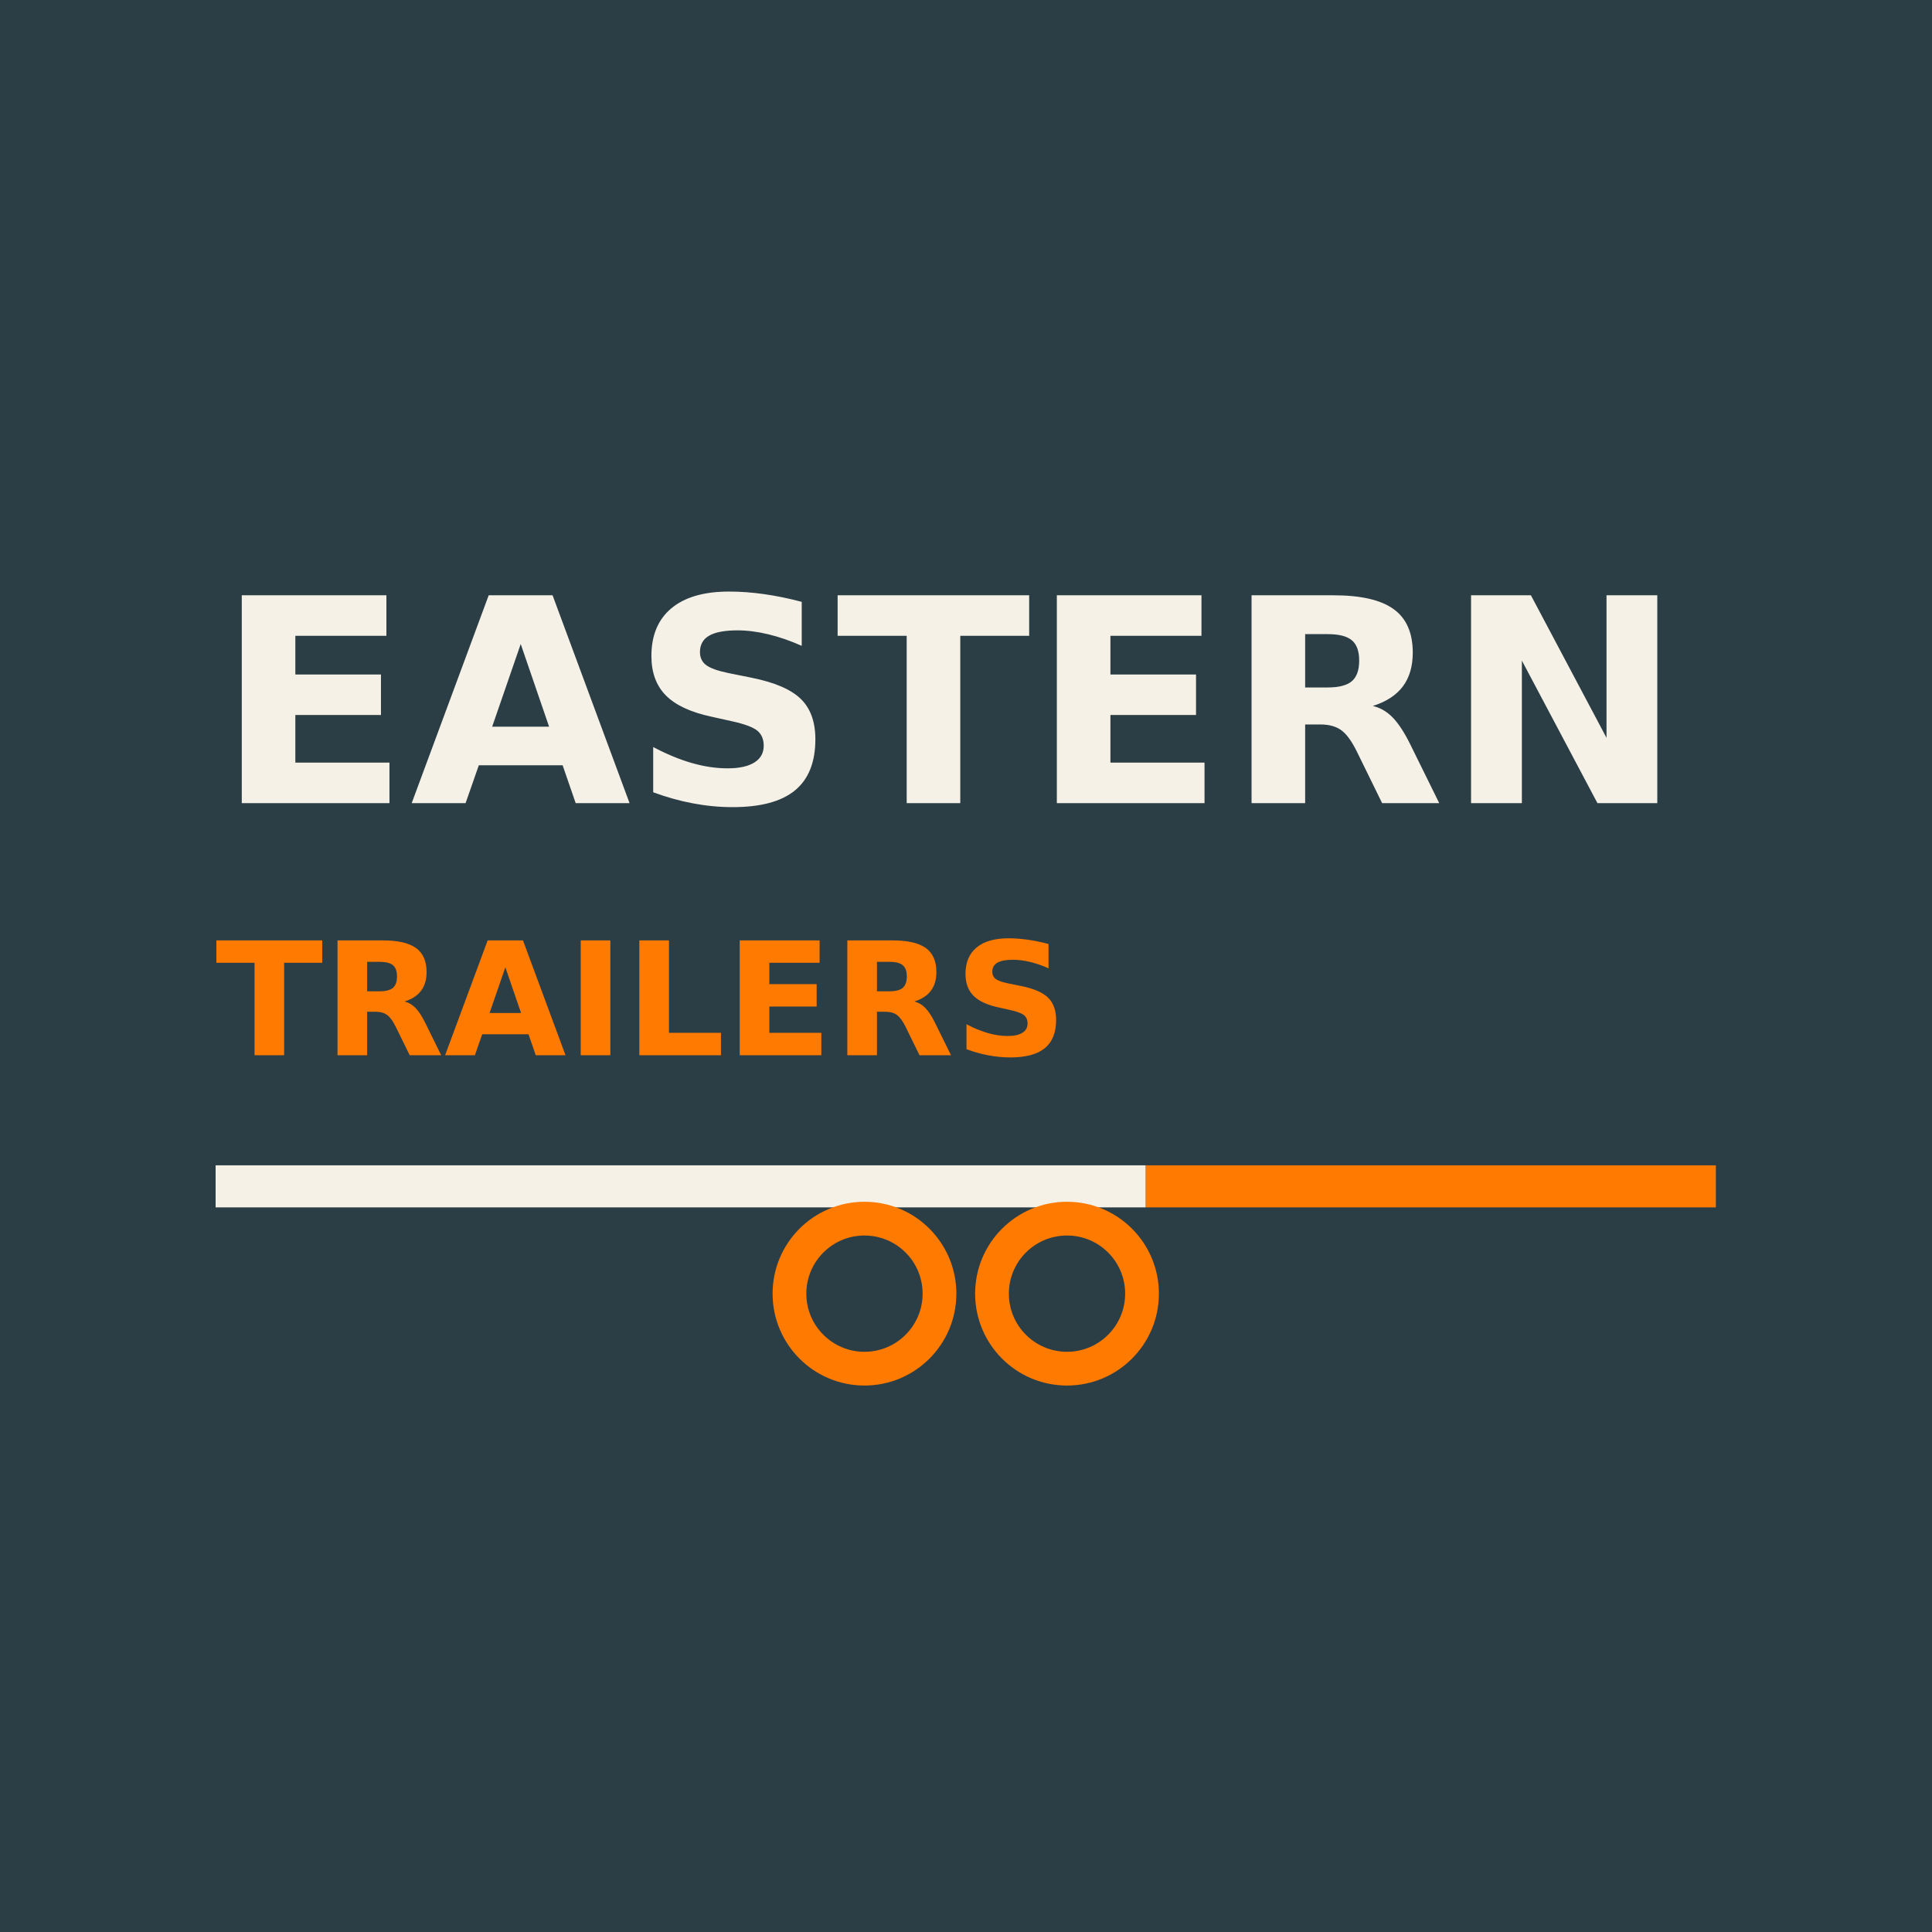
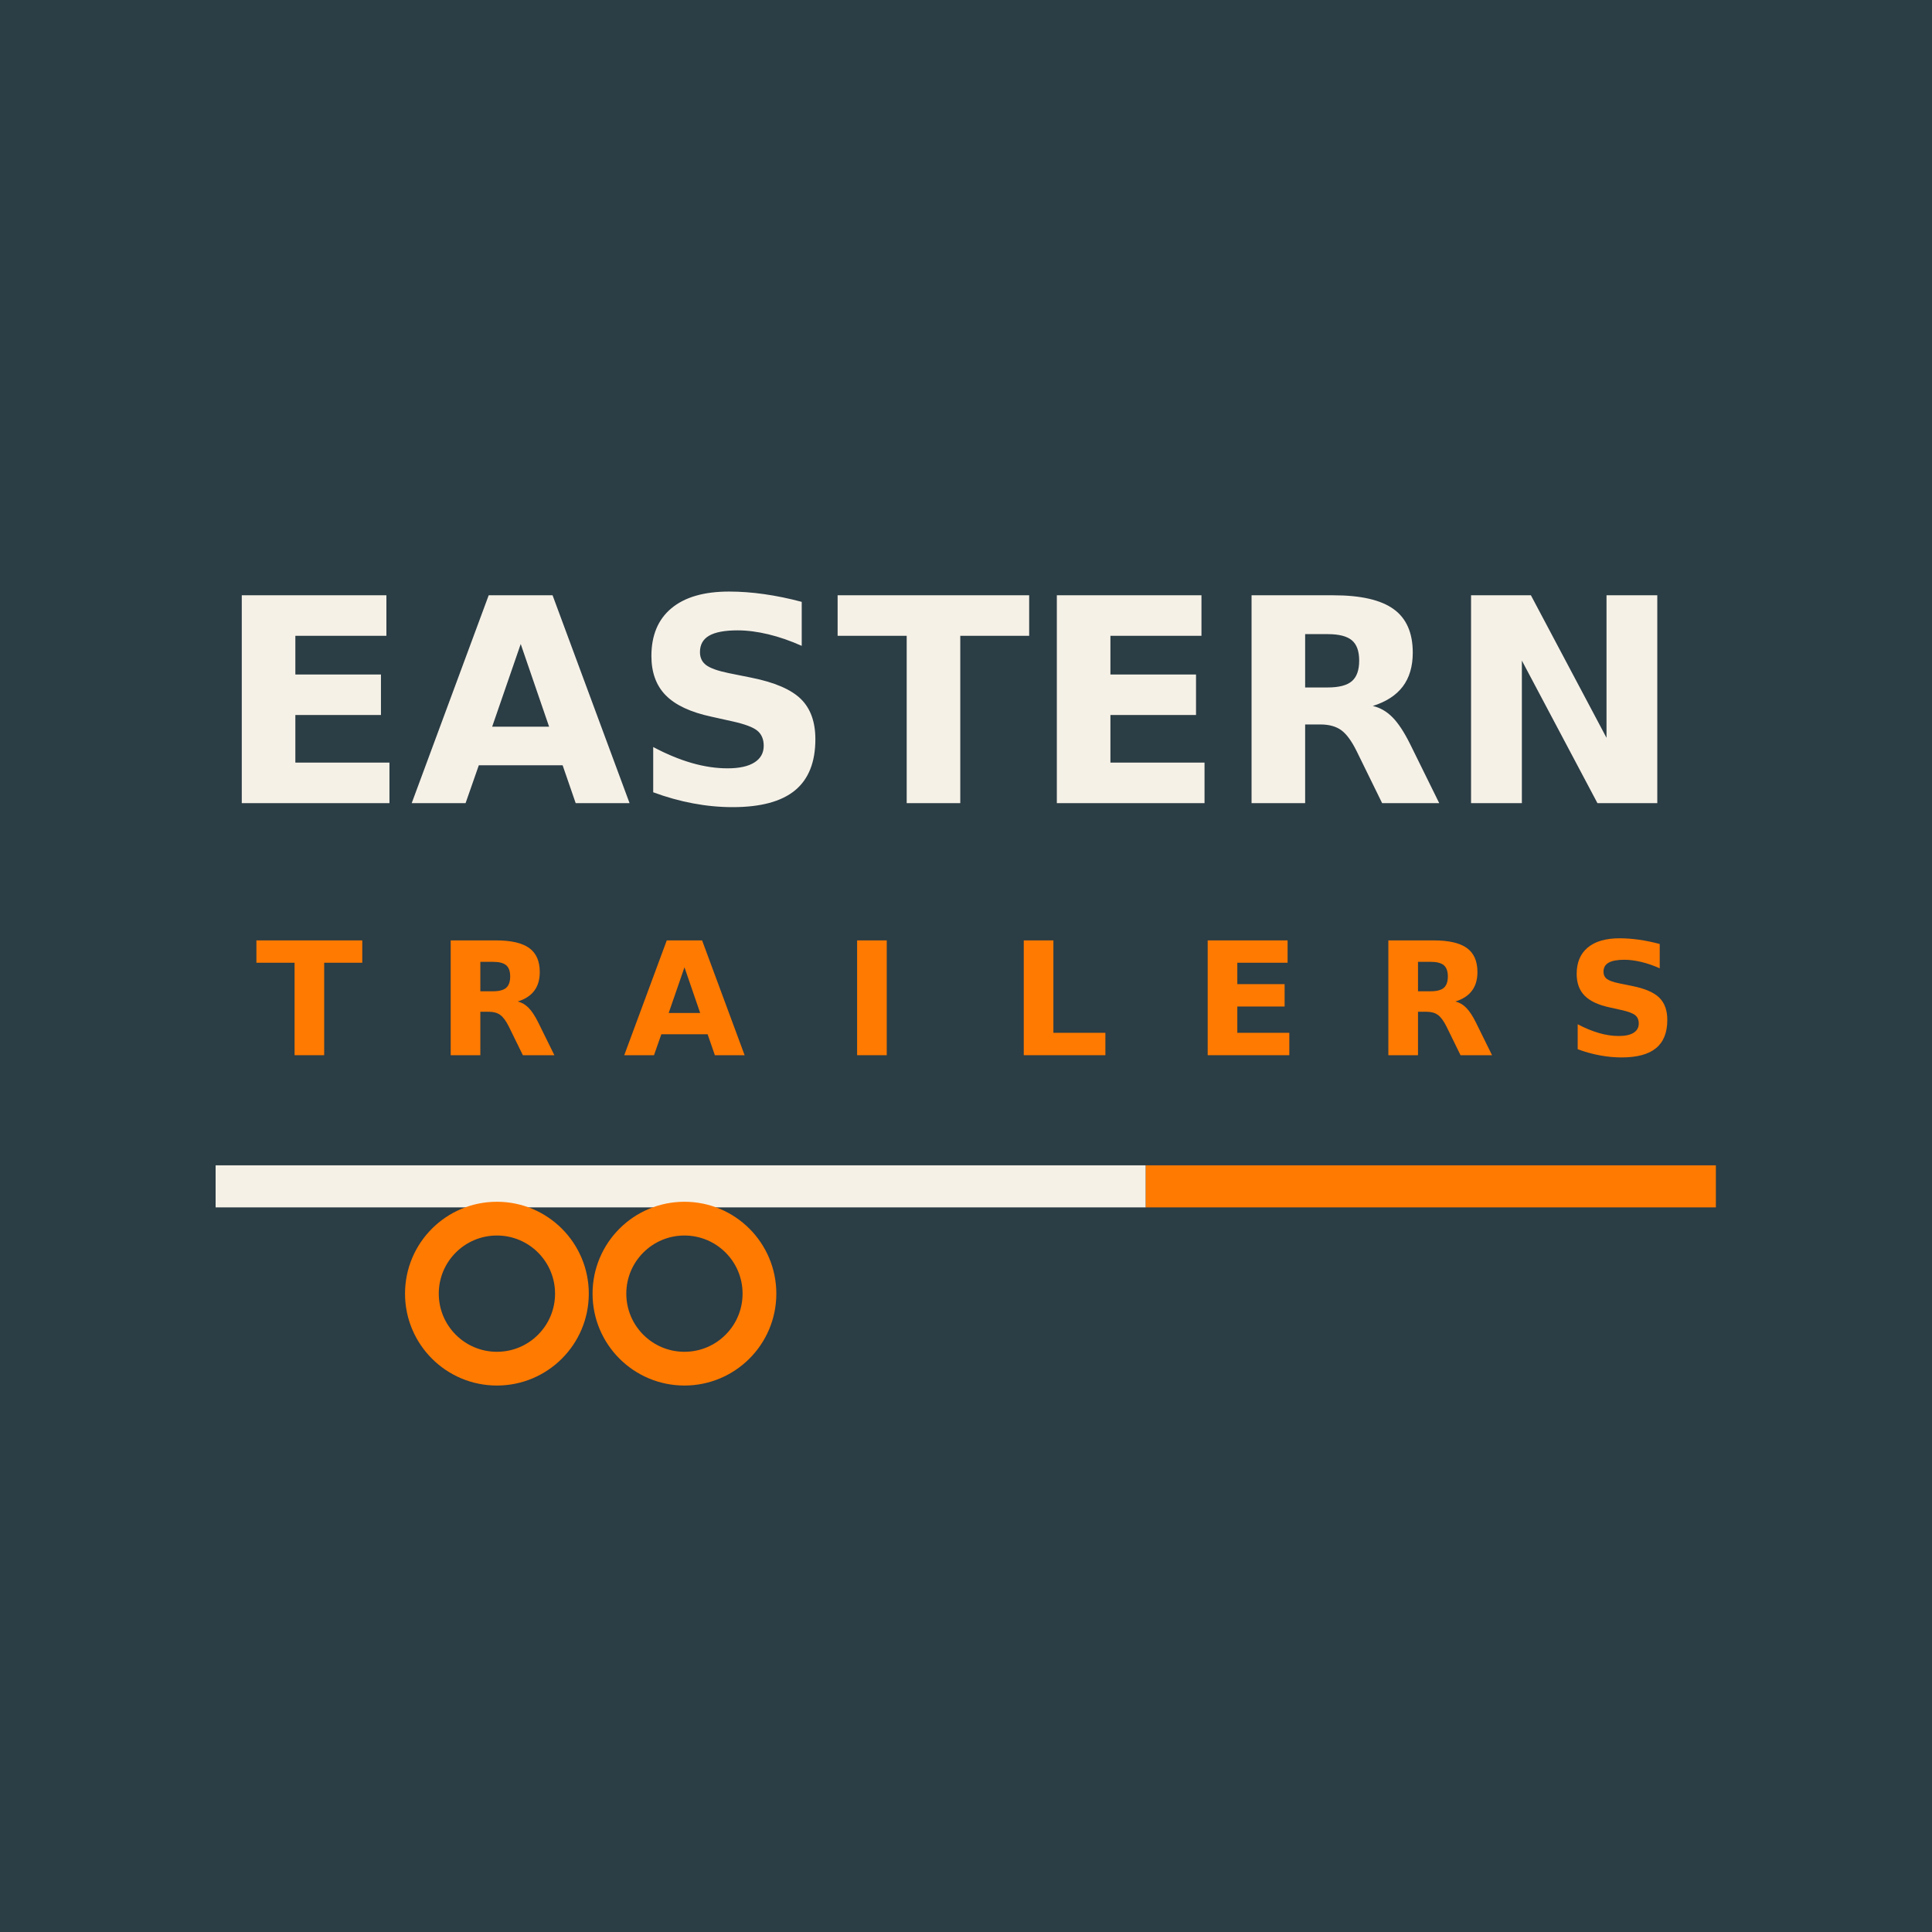
<svg xmlns="http://www.w3.org/2000/svg" viewBox="0 0 300 300" width="300" height="300">
  <rect width="300" height="300" fill="#2B3D45" />
  <g transform="translate(21.0,77.7) scale(0.416)">
    <text x="30" y="113.0" font-family="DejaVu Sans" font-weight="900" font-size="106.4" fill="#F6F1E7" textLength="560" lengthAdjust="spacingAndGlyphs">EASTERN</text>
-     <text x="30" y="207.1" font-family="DejaVu Sans" font-weight="700" font-size="58.8" fill="#FF7A00" textLength="560" lengthAdjust="spacing">TRAILERS</text>
+     <text x="65.0" y="207.1" text-anchor="middle" font-family="DejaVu Sans" font-weight="700" font-size="58.8" fill="#FF7A00">T</text>
+     <text x="135.0" y="207.1" text-anchor="middle" font-family="DejaVu Sans" font-weight="700" font-size="58.8" fill="#FF7A00">R</text>
+     <text x="205.0" y="207.1" text-anchor="middle" font-family="DejaVu Sans" font-weight="700" font-size="58.8" fill="#FF7A00">A</text>
+     <text x="275.0" y="207.1" text-anchor="middle" font-family="DejaVu Sans" font-weight="700" font-size="58.8" fill="#FF7A00">I</text>
+     <text x="345.0" y="207.1" text-anchor="middle" font-family="DejaVu Sans" font-weight="700" font-size="58.8" fill="#FF7A00">L</text>
+     <text x="415.0" y="207.1" text-anchor="middle" font-family="DejaVu Sans" font-weight="700" font-size="58.8" fill="#FF7A00">E</text>
+     <text x="485.0" y="207.1" text-anchor="middle" font-family="DejaVu Sans" font-weight="700" font-size="58.8" fill="#FF7A00">R</text>
+     <text x="555.0" y="207.1" text-anchor="middle" font-family="DejaVu Sans" font-weight="700" font-size="58.8" fill="#FF7A00">S</text>
    <rect x="30" y="248.2" width="347.2" height="15.7" fill="#F6F1E7" />
    <rect x="377.2" y="248.2" width="212.8" height="15.7" fill="#FF7A00" />
-     <circle cx="272.2" cy="296.1" r="28.0" fill="none" stroke="#FF7A00" stroke-width="12.6" />
-     <circle cx="347.8" cy="296.1" r="28.0" fill="none" stroke="#FF7A00" stroke-width="12.6" />
+     <circle cx="135.0" cy="296.1" r="28.0" fill="none" stroke="#FF7A00" stroke-width="12.6" />
+     <circle cx="205.0" cy="296.1" r="28.0" fill="none" stroke="#FF7A00" stroke-width="12.6" />
  </g>
</svg>
